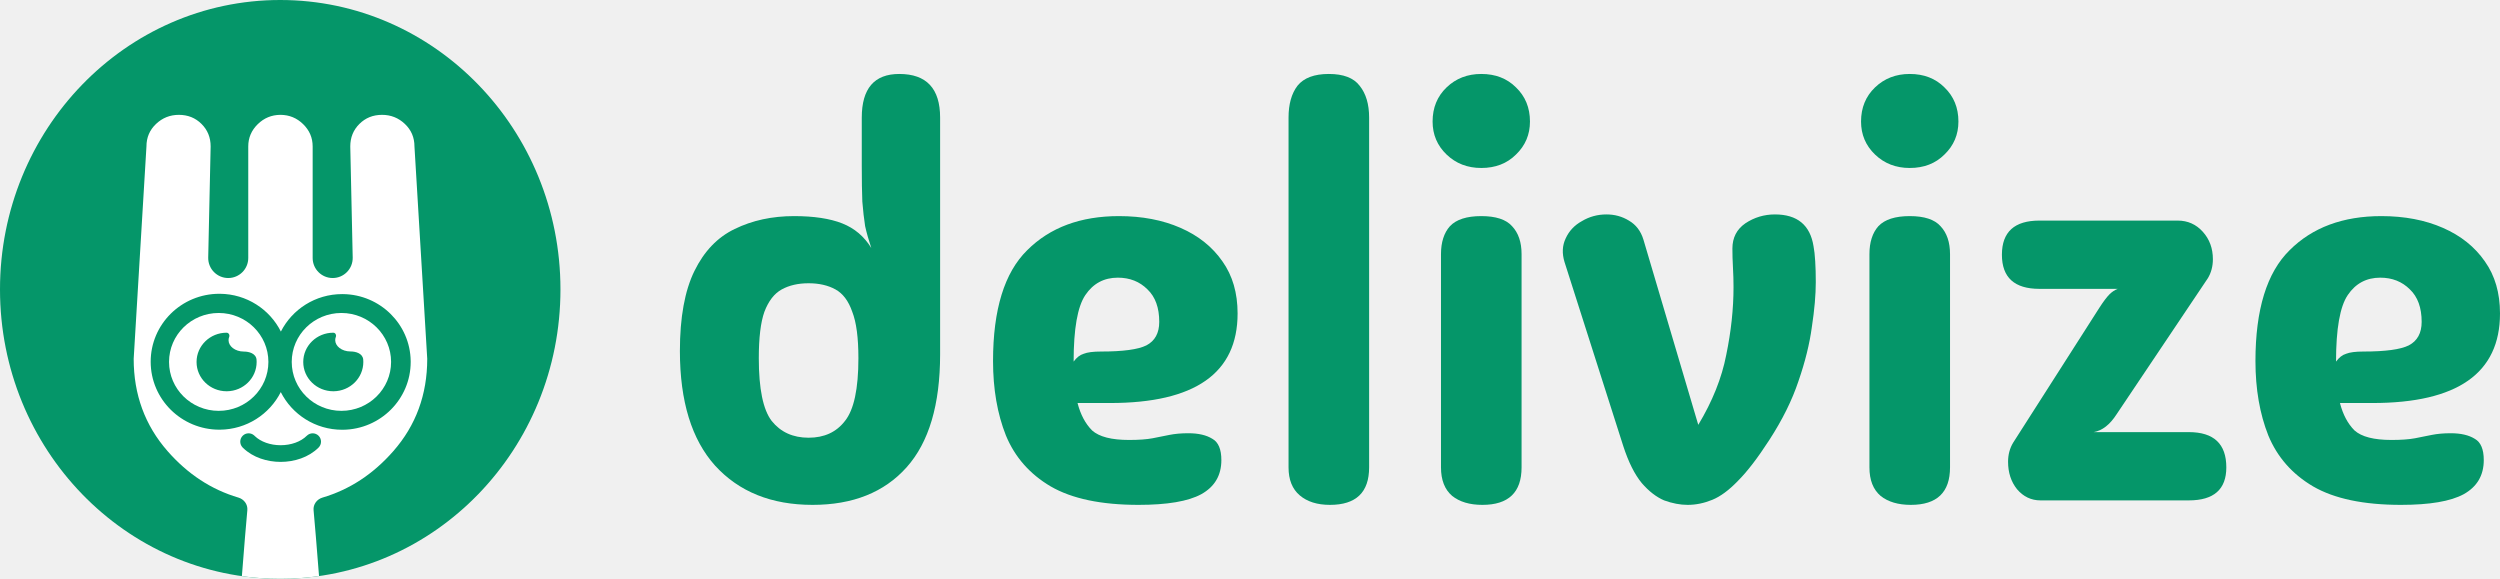
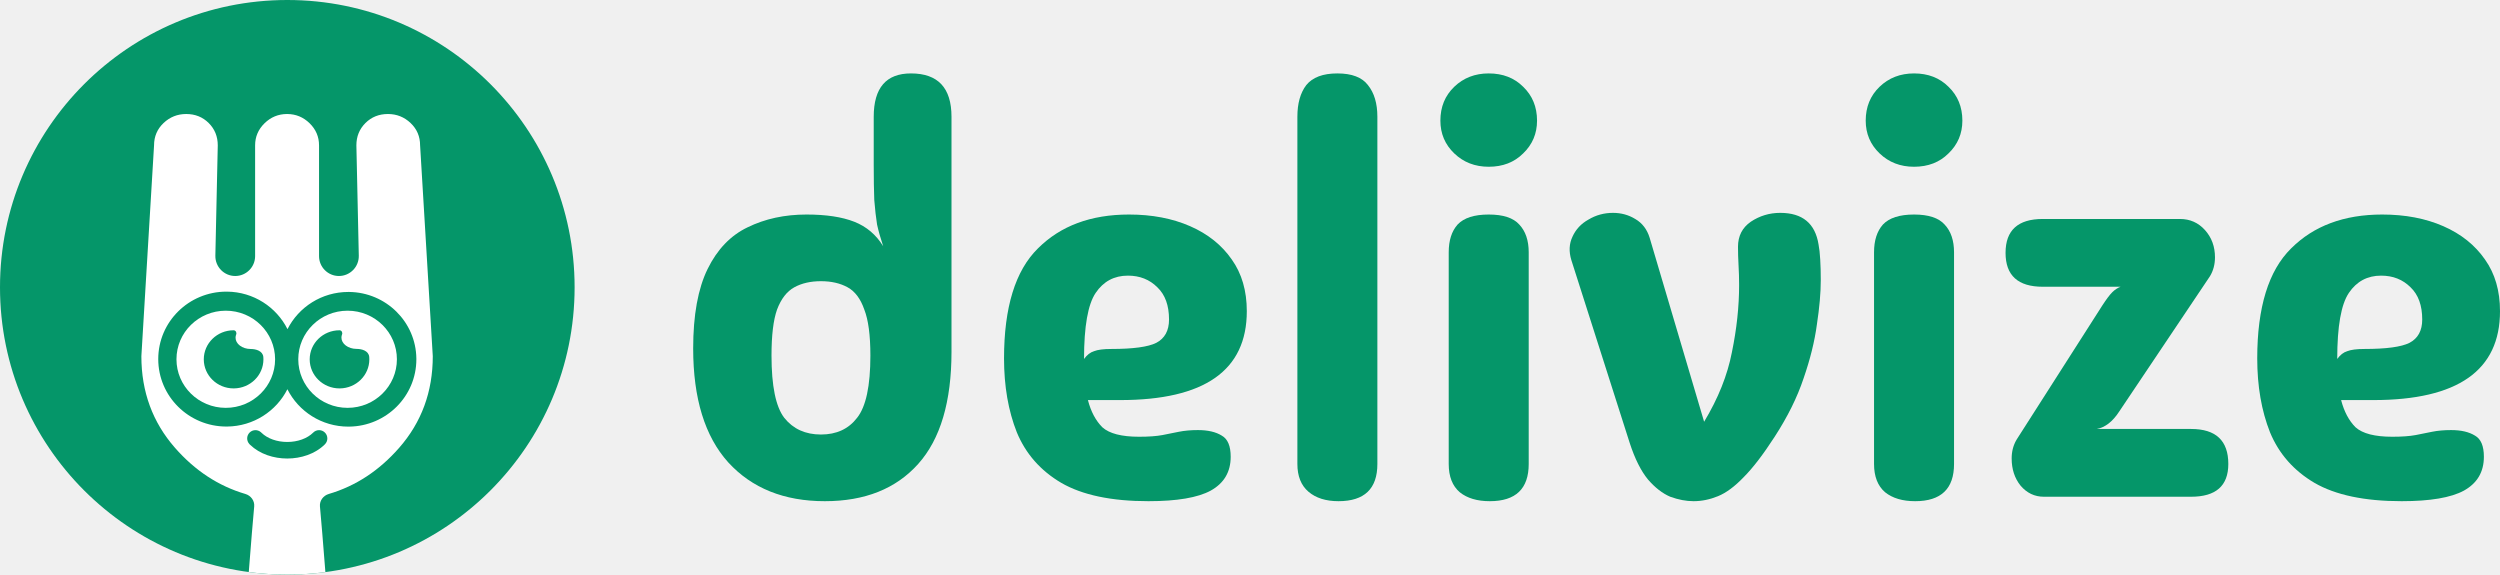
- <svg xmlns="http://www.w3.org/2000/svg" width="5442" height="1260" viewBox="0 0 5442 1260" fill="none">
-   <path d="M1220 630C1220 977.939 946.894 1260 610 1260C273.106 1260 0 977.939 0 630C0 282.061 273.106 0 610 0C946.894 0 1220 282.061 1220 630Z" fill="#059669" />
-   <path fill-rule="evenodd" clip-rule="evenodd" d="M476.097 681.293C535.889 681.293 584.237 729.051 584.237 787.812C584.237 846.572 535.889 894.33 476.097 894.33C416.304 894.33 367.956 846.572 367.956 787.812C367.956 729.051 416.304 681.293 476.097 681.293ZM493.255 724.228C457.205 724.228 427.865 752.701 427.864 787.964C427.864 823.227 457.204 851.702 493.255 851.702L494.099 851.697C529.762 851.257 558.644 822.951 558.644 787.964C558.644 786.257 558.574 784.565 558.438 782.892C557.892 776.144 553.661 771.667 548.351 768.981C543.105 766.328 536.599 765.282 530.706 765.282C521.348 765.282 512.969 762.387 506.982 757.822C500.998 753.26 497.512 747.135 497.512 740.565C497.512 738.147 497.98 735.808 498.861 733.59C499.659 731.582 499.498 729.342 498.576 727.559C497.631 725.73 495.774 724.228 493.255 724.228Z" fill="white" />
-   <path fill-rule="evenodd" clip-rule="evenodd" d="M743.184 681.293C802.976 681.293 851.324 729.051 851.324 787.812C851.324 846.572 802.976 894.33 743.184 894.33C683.391 894.33 635.043 846.572 635.043 787.812C635.043 729.051 683.391 681.293 743.184 681.293ZM725.495 724.228C689.445 724.228 660.105 752.701 660.104 787.964C660.104 823.227 689.445 851.702 725.495 851.702L726.338 851.697C762.001 851.257 790.884 822.952 790.884 787.964C790.884 786.161 790.806 784.374 790.655 782.608C790.079 775.869 785.838 771.407 780.525 768.732C775.277 766.09 768.777 765.052 762.889 765.052C753.531 765.052 745.151 762.157 739.165 757.593C733.181 753.03 729.694 746.906 729.694 740.336C729.694 737.932 730.158 735.606 731.029 733.399C731.809 731.426 731.642 729.23 730.729 727.484C729.823 725.75 728.078 724.319 725.725 724.231L725.495 724.228Z" fill="white" />
-   <path fill-rule="evenodd" clip-rule="evenodd" d="M610.739 250C629.805 250.11 646.185 256.862 659.879 270.245C673.685 283.743 680.589 299.898 680.589 318.709V561.599C680.589 585.681 700.106 605.204 724.181 605.204C748.628 605.204 768.294 585.095 767.76 560.646L762.474 318.709C762.474 299.274 769.097 282.962 782.342 269.777C795.588 256.593 812.027 250 831.659 250C850.867 250 867.425 256.592 881.333 269.777C895.239 282.962 902.194 299.274 902.194 318.709L930 781.071C930 858.936 905.416 925.91 856.249 981.996C812.338 1032.09 760.928 1065.8 702.019 1083.14C689.895 1086.71 681.455 1097.88 682.585 1110.47C685.057 1138.02 689.544 1189.66 694.466 1254.01C666.858 1257.96 638.66 1260 610 1260C581.682 1260 553.815 1258 526.522 1254.15C531.449 1189.73 535.941 1138.04 538.415 1110.47C539.545 1097.88 531.106 1086.71 518.982 1083.14C460.073 1065.8 408.662 1032.09 364.751 981.996C315.584 925.91 291 858.936 291 781.071L318.807 318.709C318.807 299.274 325.762 282.962 339.668 269.777C353.576 256.593 370.133 250 389.341 250C408.973 250 425.413 256.592 438.659 269.777C451.904 282.962 458.526 299.274 458.526 318.709L453.24 560.646C452.706 585.095 472.373 605.204 496.82 605.204C520.895 605.204 540.411 585.681 540.411 561.599V318.709C540.411 299.898 547.316 283.743 561.122 270.245C574.816 256.862 591.196 250.11 610.262 250H610.739ZM693.527 948.594C686.46 941.485 674.969 941.455 667.863 948.524C654.711 961.609 633.577 969.144 610.906 969.144C588.595 969.143 567.757 961.844 554.561 949.129L553.909 948.491L553.882 948.465L553.854 948.439L553.363 947.974L553.315 947.928L553.266 947.883L552.928 947.587C545.891 941.569 535.359 941.806 528.603 948.277L528.278 948.596C521.433 955.482 521.25 966.48 527.707 973.59L527.751 973.639L527.797 973.686L528.265 974.175L528.32 974.232L528.377 974.289L529.341 975.233L529.355 975.247L529.37 975.262C550.894 996.015 581.643 1005.45 610.906 1005.45C640.63 1005.45 671.895 995.714 693.457 974.261C700.561 967.192 700.594 955.701 693.527 948.594ZM477.457 639.5C394.997 639.5 328 705.643 328 787.418C328 869.193 394.997 935.336 477.457 935.336L478.885 935.329C536.801 934.792 586.87 901.644 611.2 853.505C635.622 902.121 686.307 935.5 744.838 935.5L746.764 935.488C828.177 934.468 894 868.836 894 787.846L893.987 785.936C892.962 705.826 827.536 641.216 746.764 640.203L744.838 640.191C686.48 640.191 635.92 673.375 611.416 721.758C587.167 673.388 536.974 640.047 478.889 639.507L477.457 639.5Z" fill="white" />
-   <path d="M1768.71 1099C1679.37 1099 1608.72 1070.58 1556.74 1013.73C1505.58 956.879 1480 873.636 1480 764C1480 690.909 1490.56 632.842 1511.67 589.8C1532.79 546.758 1562.02 516.303 1599.38 498.436C1637.55 479.758 1680.59 470.418 1728.51 470.418C1771.55 470.418 1806.47 475.697 1833.27 486.255C1860.07 496.812 1881.18 514.679 1896.61 539.855C1890.93 522.8 1886.46 506.964 1883.21 492.345C1880.78 476.915 1878.75 459.049 1877.12 438.745C1876.31 418.442 1875.9 392.455 1875.9 360.782V256.018C1875.9 192.673 1903.11 161 1957.52 161C2016.81 161 2046.45 192.673 2046.45 256.018V771.309C2046.45 880.946 2022.08 962.97 1973.36 1017.38C1924.63 1071.79 1856.41 1099 1768.71 1099ZM1760.18 952.818C1794.29 952.818 1820.68 940.636 1839.36 916.273C1858.85 891.909 1868.59 846.43 1868.59 779.836C1868.59 735.17 1864.13 701.467 1855.2 678.727C1847.07 655.176 1834.89 638.933 1818.65 630C1802.41 621.067 1782.92 616.6 1760.18 616.6C1737.44 616.6 1717.95 621.067 1701.71 630C1685.46 638.933 1672.88 655.176 1663.94 678.727C1655.82 701.467 1651.76 735.17 1651.76 779.836C1651.76 846.43 1661.1 891.909 1679.78 916.273C1699.27 940.636 1726.07 952.818 1760.18 952.818Z" fill="#059669" />
-   <path d="M2478.37 1099C2397.16 1099 2333.41 1085.6 2287.12 1058.8C2241.64 1032 2209.16 995.049 2189.67 947.945C2170.99 900.842 2161.65 846.836 2161.65 785.927C2161.65 673.855 2186.42 593.455 2235.96 544.727C2285.5 495.188 2352.09 470.418 2435.74 470.418C2486.09 470.418 2530.75 478.945 2569.74 496C2608.72 513.055 2639.17 537.418 2661.1 569.091C2683.02 599.952 2693.99 637.715 2693.99 682.382C2693.99 812.321 2601.41 877.291 2416.25 877.291H2345.59C2352.09 902.467 2362.65 922.364 2377.27 936.982C2392.7 950.788 2419.49 957.691 2457.66 957.691C2478.78 957.691 2495.83 956.473 2508.83 954.036C2521.82 951.6 2534 949.164 2545.37 946.727C2557.55 944.291 2571.36 943.073 2586.79 943.073C2608.72 943.073 2626.18 947.133 2639.17 955.255C2652.16 962.564 2658.66 977.994 2658.66 1001.55C2658.66 1034.84 2644.04 1059.61 2614.81 1075.85C2586.38 1091.28 2540.91 1099 2478.37 1099ZM2337.07 787.145C2343.56 778.212 2350.87 772.527 2358.99 770.091C2367.11 766.842 2379.7 765.218 2396.76 765.218C2444.67 765.218 2477.56 760.752 2495.43 751.818C2514.11 742.073 2523.45 725.018 2523.45 700.655C2523.45 669.794 2514.92 646.242 2497.86 630C2480.81 612.945 2459.29 604.418 2433.3 604.418C2403.25 604.418 2379.7 617.006 2362.65 642.182C2345.59 667.358 2337.07 715.679 2337.07 787.145Z" fill="#059669" />
-   <path d="M2980.31 1017.38C2980.31 1071.79 2951.89 1099 2895.04 1099C2867.43 1099 2845.5 1092.1 2829.26 1078.29C2813.02 1064.48 2804.9 1044.18 2804.9 1017.38V256.018C2804.9 226.782 2811.4 203.636 2824.39 186.582C2838.2 169.527 2860.93 161 2892.61 161C2924.28 161 2946.61 169.527 2959.61 186.582C2973.41 203.636 2980.31 226.782 2980.31 256.018V1017.38Z" fill="#059669" />
-   <path d="M3224.45 365.655C3194.4 365.655 3169.23 355.909 3148.93 336.418C3128.62 316.927 3118.47 292.97 3118.47 264.545C3118.47 234.497 3128.62 209.727 3148.93 190.236C3169.23 170.745 3194.4 161 3224.45 161C3255.31 161 3280.49 170.745 3299.98 190.236C3320.28 209.727 3330.43 234.497 3330.43 264.545C3330.43 292.97 3320.28 316.927 3299.98 336.418C3280.49 355.909 3255.31 365.655 3224.45 365.655ZM3312.16 1017.38C3312.16 1071.79 3283.74 1099 3226.89 1099C3199.28 1099 3177.35 1092.5 3161.11 1079.51C3144.87 1065.7 3136.74 1044.99 3136.74 1017.38V553.255C3136.74 527.267 3143.24 506.964 3156.23 492.345C3170.04 477.727 3192.78 470.418 3224.45 470.418C3256.12 470.418 3278.46 477.727 3291.45 492.345C3305.26 506.964 3312.16 527.267 3312.16 553.255V1017.38Z" fill="#059669" />
-   <path d="M3673.64 1099C3657.4 1099 3640.34 1095.75 3622.48 1089.25C3605.42 1081.95 3589.18 1069.36 3573.75 1051.49C3558.32 1032.81 3544.92 1006.01 3533.55 971.091L3405.64 570.309C3399.96 551.63 3400.77 534.576 3408.08 519.145C3415.39 502.903 3427.17 490.315 3443.41 481.382C3459.65 471.636 3477.52 466.764 3497.01 466.764C3514.87 466.764 3531.12 471.23 3545.73 480.164C3561.16 489.097 3571.72 502.903 3577.41 521.582L3696.79 924.8C3727.65 873.636 3747.95 822.879 3757.69 772.527C3768.25 721.364 3773.53 672.23 3773.53 625.127C3773.53 610.509 3773.12 596.297 3772.31 582.491C3771.5 567.873 3771.09 554.067 3771.09 541.073C3771.09 517.521 3780.43 499.248 3799.11 486.255C3818.6 473.261 3840.12 466.764 3863.68 466.764C3912.4 466.764 3940.42 489.909 3947.73 536.2C3949.35 544.321 3950.57 555.285 3951.38 569.091C3952.2 582.085 3952.6 597.109 3952.6 614.164C3952.6 641.776 3949.76 674.261 3944.07 711.618C3939.2 748.164 3929.46 787.552 3914.84 829.782C3901.03 871.2 3879.92 913.836 3851.49 957.691C3826.32 996.673 3803.58 1026.32 3783.28 1046.62C3763.79 1066.92 3745.11 1080.73 3727.24 1088.04C3709.37 1095.35 3691.51 1099 3673.64 1099Z" fill="#059669" />
-   <path d="M4157.11 365.655C4127.06 365.655 4101.89 355.909 4081.58 336.418C4061.28 316.927 4051.13 292.97 4051.13 264.545C4051.13 234.497 4061.28 209.727 4081.58 190.236C4101.89 170.745 4127.06 161 4157.11 161C4187.97 161 4213.15 170.745 4232.64 190.236C4252.94 209.727 4263.09 234.497 4263.09 264.545C4263.09 292.97 4252.94 316.927 4232.64 336.418C4213.15 355.909 4187.97 365.655 4157.11 365.655ZM4244.82 1017.38C4244.82 1071.79 4216.39 1099 4159.55 1099C4131.94 1099 4110.01 1092.5 4093.77 1079.51C4077.52 1065.7 4069.4 1044.99 4069.4 1017.38V553.255C4069.4 527.267 4075.9 506.964 4088.89 492.345C4102.7 477.727 4125.44 470.418 4157.11 470.418C4188.78 470.418 4211.12 477.727 4224.11 492.345C4237.92 506.964 4244.82 527.267 4244.82 553.255V1017.38Z" fill="#059669" />
-   <path d="M4441.82 1089.25C4421.52 1089.25 4404.46 1081.13 4390.66 1064.89C4377.66 1048.65 4371.17 1028.75 4371.17 1005.2C4371.17 989.77 4374.82 975.964 4382.13 963.782L4569.73 670.2C4578.66 656.394 4585.97 646.648 4591.65 640.964C4597.34 635.279 4603.43 631.218 4609.93 628.782H4439.38C4384.97 628.782 4357.77 604.012 4357.77 554.473C4357.77 504.933 4384.97 480.164 4439.38 480.164H4740.27C4762.2 480.164 4780.47 488.285 4795.09 504.527C4809.7 520.77 4817.01 540.667 4817.01 564.218C4817.01 579.648 4813.36 593.455 4806.05 605.636L4607.49 901.655C4592.87 924.394 4576.22 937.388 4557.54 940.636H4764.63C4819.04 940.636 4846.25 966.218 4846.25 1017.38C4846.25 1065.3 4819.04 1089.25 4764.63 1089.25H4441.82Z" fill="#059669" />
-   <path d="M5226.38 1099C5145.17 1099 5081.42 1085.6 5035.13 1058.8C4989.65 1032 4957.17 995.049 4937.68 947.945C4919 900.842 4909.66 846.836 4909.66 785.927C4909.66 673.855 4934.43 593.455 4983.97 544.727C5033.51 495.188 5100.1 470.418 5183.75 470.418C5234.1 470.418 5278.77 478.945 5317.75 496C5356.73 513.055 5387.18 537.418 5409.11 569.091C5431.04 599.952 5442 637.715 5442 682.382C5442 812.321 5349.42 877.291 5164.26 877.291H5093.6C5100.1 902.467 5110.66 922.364 5125.28 936.982C5140.71 950.788 5167.51 957.691 5205.68 957.691C5226.79 957.691 5243.85 956.473 5256.84 954.036C5269.83 951.6 5282.01 949.164 5293.38 946.727C5305.57 944.291 5319.37 943.073 5334.8 943.073C5356.73 943.073 5374.19 947.133 5387.18 955.255C5400.18 962.564 5406.67 977.994 5406.67 1001.55C5406.67 1034.84 5392.06 1059.61 5362.82 1075.85C5334.4 1091.28 5288.92 1099 5226.38 1099ZM5085.08 787.145C5091.57 778.212 5098.88 772.527 5107 770.091C5115.13 766.842 5127.71 765.218 5144.77 765.218C5192.68 765.218 5225.57 760.752 5243.44 751.818C5262.12 742.073 5271.46 725.018 5271.46 700.655C5271.46 669.794 5262.93 646.242 5245.88 630C5228.82 612.945 5207.3 604.418 5181.31 604.418C5151.26 604.418 5127.71 617.006 5110.66 642.182C5093.6 667.358 5085.08 715.679 5085.08 787.145Z" fill="#059669" />
+ <svg xmlns="http://www.w3.org/2000/svg" width="5482" height="1260" viewBox="0 0 5482 1260" fill="none">
+   <path d="M1260 630C1260 977.939 977.939 1260 630 1260C282.061 1260 0 977.939 0 630C0 282.061 282.061 0 630 0C977.939 0 1260 282.061 1260 630Z" fill="#059669" />
+   <path fill-rule="evenodd" clip-rule="evenodd" d="M495.097 681.293C554.889 681.293 603.237 729.051 603.237 787.812C603.237 846.572 554.889 894.33 495.097 894.33C435.304 894.33 386.956 846.572 386.956 787.812C386.956 729.051 435.304 681.293 495.097 681.293ZM512.255 724.228C476.205 724.228 446.865 752.701 446.864 787.964C446.864 823.227 476.204 851.702 512.255 851.702L513.099 851.697C548.762 851.257 577.644 822.951 577.644 787.964C577.644 786.257 577.574 784.565 577.438 782.892C576.892 776.144 572.661 771.667 567.351 768.981C562.105 766.328 555.599 765.282 549.706 765.282C540.348 765.282 531.969 762.387 525.982 757.822C519.998 753.26 516.512 747.135 516.512 740.565C516.512 738.147 516.98 735.808 517.861 733.59C518.659 731.582 518.498 729.342 517.576 727.559C516.631 725.73 514.774 724.228 512.255 724.228Z" fill="white" />
+   <path fill-rule="evenodd" clip-rule="evenodd" d="M762.184 681.293C821.976 681.293 870.324 729.051 870.324 787.812C870.324 846.572 821.976 894.33 762.184 894.33C702.391 894.33 654.043 846.572 654.043 787.812C654.043 729.051 702.391 681.293 762.184 681.293ZM744.495 724.228C708.445 724.228 679.105 752.701 679.104 787.964C679.104 823.227 708.445 851.702 744.495 851.702L745.338 851.697C781.001 851.257 809.884 822.952 809.884 787.964C809.884 786.161 809.806 784.374 809.655 782.608C809.079 775.869 804.838 771.407 799.525 768.732C794.277 766.09 787.777 765.052 781.889 765.052C772.531 765.052 764.151 762.157 758.165 757.593C752.181 753.03 748.694 746.906 748.694 740.336C748.694 737.932 749.158 735.606 750.029 733.399C750.809 731.426 750.642 729.23 749.729 727.484C748.823 725.75 747.078 724.319 744.725 724.231L744.495 724.228Z" fill="white" />
+   <path fill-rule="evenodd" clip-rule="evenodd" d="M629.739 250C648.805 250.11 665.185 256.862 678.879 270.245C692.685 283.743 699.589 299.898 699.589 318.709V561.599C699.589 585.681 719.106 605.204 743.181 605.204C767.628 605.204 787.294 585.095 786.76 560.646L781.474 318.709C781.474 299.274 788.097 282.962 801.342 269.777C814.588 256.593 831.027 250 850.659 250C869.867 250 886.425 256.592 900.333 269.777C914.239 282.962 921.194 299.274 921.194 318.709L949 781.071C949 858.936 924.416 925.91 875.249 981.996C831.338 1032.09 779.928 1065.8 721.019 1083.14C708.895 1086.71 700.455 1097.88 701.585 1110.47C704.063 1138.09 708.567 1189.93 713.504 1254.51C686.183 1258.13 658.31 1260 630 1260C601.348 1260 573.143 1258.09 545.505 1254.38C550.438 1189.86 554.938 1138.07 557.415 1110.47C558.545 1097.88 550.106 1086.71 537.982 1083.14C479.073 1065.8 427.662 1032.09 383.751 981.996C334.584 925.91 310 858.936 310 781.071L337.807 318.709C337.807 299.274 344.762 282.962 358.668 269.777C372.576 256.593 389.133 250 408.341 250C427.973 250 444.413 256.592 457.659 269.777C470.904 282.962 477.526 299.274 477.526 318.709L472.24 560.646C471.706 585.095 491.373 605.204 515.82 605.204C539.895 605.204 559.411 585.681 559.411 561.599V318.709C559.411 299.898 566.316 283.743 580.122 270.245C593.816 256.862 610.196 250.11 629.262 250H629.739ZM712.527 948.594C705.46 941.485 693.969 941.455 686.863 948.524C673.711 961.609 652.577 969.144 629.906 969.144C607.595 969.143 586.757 961.844 573.561 949.129L572.909 948.491L572.882 948.465L572.854 948.439L572.363 947.974L572.315 947.928L572.266 947.883L571.928 947.587C564.891 941.569 554.359 941.806 547.603 948.277L547.278 948.596C540.433 955.482 540.25 966.48 546.707 973.59L546.751 973.639L546.797 973.686L547.265 974.175L547.32 974.232L547.377 974.289L548.341 975.233L548.355 975.247L548.37 975.262C569.894 996.015 600.643 1005.45 629.906 1005.45C659.63 1005.45 690.895 995.714 712.457 974.261C719.561 967.192 719.594 955.701 712.527 948.594ZM496.457 639.5C413.997 639.5 347 705.643 347 787.418C347 869.193 413.997 935.336 496.457 935.336L497.885 935.329C555.801 934.792 605.87 901.644 630.2 853.505C654.622 902.121 705.307 935.5 763.838 935.5L765.764 935.488C847.177 934.468 913 868.836 913 787.846L912.987 785.936C911.962 705.826 846.536 641.216 765.764 640.203L763.838 640.191C705.48 640.191 654.92 673.375 630.416 721.758C606.167 673.388 555.974 640.047 497.889 639.507L496.457 639.5Z" fill="white" />
+   <path d="M1808.71 1099C1719.37 1099 1648.72 1070.58 1596.74 1013.73C1545.58 956.879 1520 873.636 1520 764C1520 690.909 1530.56 632.842 1551.67 589.8C1572.79 546.758 1602.02 516.303 1639.38 498.436C1677.55 479.758 1720.59 470.418 1768.51 470.418C1811.55 470.418 1846.47 475.697 1873.27 486.255C1900.07 496.812 1921.18 514.679 1936.61 539.855C1930.93 522.8 1926.46 506.964 1923.21 492.345C1920.78 476.915 1918.75 459.049 1917.12 438.745C1916.31 418.442 1915.9 392.455 1915.9 360.782V256.018C1915.9 192.673 1943.11 161 1997.52 161C2056.81 161 2086.45 192.673 2086.45 256.018V771.309C2086.45 880.946 2062.08 962.97 2013.36 1017.38C1964.63 1071.79 1896.41 1099 1808.71 1099ZM1800.18 952.818C1834.29 952.818 1860.68 940.636 1879.36 916.273C1898.85 891.909 1908.59 846.43 1908.59 779.836C1908.59 735.17 1904.13 701.467 1895.2 678.727C1887.07 655.176 1874.89 638.933 1858.65 630C1842.41 621.067 1822.92 616.6 1800.18 616.6C1777.44 616.6 1757.95 621.067 1741.71 630C1725.46 638.933 1712.88 655.176 1703.94 678.727C1695.82 701.467 1691.76 735.17 1691.76 779.836C1691.76 846.43 1701.1 891.909 1719.78 916.273C1739.27 940.636 1766.07 952.818 1800.18 952.818Z" fill="#059669" />
+   <path d="M2518.37 1099C2437.16 1099 2373.41 1085.6 2327.12 1058.8C2281.64 1032 2249.16 995.049 2229.67 947.945C2210.99 900.842 2201.65 846.836 2201.65 785.927C2201.65 673.855 2226.42 593.455 2275.96 544.727C2325.5 495.188 2392.09 470.418 2475.74 470.418C2526.09 470.418 2570.75 478.945 2609.74 496C2648.72 513.055 2679.17 537.418 2701.1 569.091C2723.02 599.952 2733.99 637.715 2733.99 682.382C2733.99 812.321 2641.41 877.291 2456.25 877.291H2385.59C2392.09 902.467 2402.65 922.364 2417.27 936.982C2432.7 950.788 2459.49 957.691 2497.66 957.691C2518.78 957.691 2535.83 956.473 2548.83 954.036C2561.82 951.6 2574 949.164 2585.37 946.727C2597.55 944.291 2611.36 943.073 2626.79 943.073C2648.72 943.073 2666.18 947.133 2679.17 955.255C2692.16 962.564 2698.66 977.994 2698.66 1001.55C2698.66 1034.84 2684.04 1059.61 2654.81 1075.85C2626.38 1091.28 2580.91 1099 2518.37 1099ZM2377.07 787.145C2383.56 778.212 2390.87 772.527 2398.99 770.091C2407.11 766.842 2419.7 765.218 2436.76 765.218C2484.67 765.218 2517.56 760.752 2535.43 751.818C2554.11 742.073 2563.45 725.018 2563.45 700.655C2563.45 669.794 2554.92 646.242 2537.86 630C2520.81 612.945 2499.29 604.418 2473.3 604.418C2443.25 604.418 2419.7 617.006 2402.65 642.182C2385.59 667.358 2377.07 715.679 2377.07 787.145Z" fill="#059669" />
+   <path d="M3020.31 1017.38C3020.31 1071.79 2991.89 1099 2935.04 1099C2907.43 1099 2885.5 1092.1 2869.26 1078.29C2853.02 1064.48 2844.9 1044.18 2844.9 1017.38V256.018C2844.9 226.782 2851.4 203.636 2864.39 186.582C2878.2 169.527 2900.93 161 2932.61 161C2964.28 161 2986.61 169.527 2999.61 186.582C3013.41 203.636 3020.31 226.782 3020.31 256.018V1017.38Z" fill="#059669" />
+   <path d="M3264.45 365.655C3234.4 365.655 3209.23 355.909 3188.93 336.418C3168.62 316.927 3158.47 292.97 3158.47 264.545C3158.47 234.497 3168.62 209.727 3188.93 190.236C3209.23 170.745 3234.4 161 3264.45 161C3295.31 161 3320.49 170.745 3339.98 190.236C3360.28 209.727 3370.43 234.497 3370.43 264.545C3370.43 292.97 3360.28 316.927 3339.98 336.418C3320.49 355.909 3295.31 365.655 3264.45 365.655ZM3352.16 1017.38C3352.16 1071.79 3323.74 1099 3266.89 1099C3239.28 1099 3217.35 1092.5 3201.11 1079.51C3184.87 1065.7 3176.74 1044.99 3176.74 1017.38V553.255C3176.74 527.267 3183.24 506.964 3196.23 492.345C3210.04 477.727 3232.78 470.418 3264.45 470.418C3296.12 470.418 3318.46 477.727 3331.45 492.345C3345.26 506.964 3352.16 527.267 3352.16 553.255V1017.38Z" fill="#059669" />
+   <path d="M3713.64 1099C3697.4 1099 3680.34 1095.75 3662.48 1089.25C3645.42 1081.95 3629.18 1069.36 3613.75 1051.49C3598.32 1032.81 3584.92 1006.01 3573.55 971.091L3445.64 570.309C3439.96 551.63 3440.77 534.576 3448.08 519.145C3455.39 502.903 3467.17 490.315 3483.41 481.382C3499.65 471.636 3517.52 466.764 3537.01 466.764C3554.87 466.764 3571.12 471.23 3585.73 480.164C3601.16 489.097 3611.72 502.903 3617.41 521.582L3736.79 924.8C3767.65 873.636 3787.95 822.879 3797.69 772.527C3808.25 721.364 3813.53 672.23 3813.53 625.127C3813.53 610.509 3813.12 596.297 3812.31 582.491C3811.5 567.873 3811.09 554.067 3811.09 541.073C3811.09 517.521 3820.43 499.248 3839.11 486.255C3858.6 473.261 3880.12 466.764 3903.68 466.764C3952.4 466.764 3980.42 489.909 3987.73 536.2C3989.35 544.321 3990.57 555.285 3991.38 569.091C3992.2 582.085 3992.6 597.109 3992.6 614.164C3992.6 641.776 3989.76 674.261 3984.07 711.618C3979.2 748.164 3969.46 787.552 3954.84 829.782C3941.03 871.2 3919.92 913.836 3891.49 957.691C3866.32 996.673 3843.58 1026.32 3823.28 1046.62C3803.79 1066.92 3785.11 1080.73 3767.24 1088.04C3749.37 1095.35 3731.51 1099 3713.64 1099Z" fill="#059669" />
+   <path d="M4197.11 365.655C4167.06 365.655 4141.89 355.909 4121.58 336.418C4101.28 316.927 4091.13 292.97 4091.13 264.545C4091.13 234.497 4101.28 209.727 4121.58 190.236C4141.89 170.745 4167.06 161 4197.11 161C4227.97 161 4253.15 170.745 4272.64 190.236C4292.94 209.727 4303.09 234.497 4303.09 264.545C4303.09 292.97 4292.94 316.927 4272.64 336.418C4253.15 355.909 4227.97 365.655 4197.11 365.655ZM4284.82 1017.38C4284.82 1071.79 4256.39 1099 4199.55 1099C4171.94 1099 4150.01 1092.5 4133.77 1079.51C4117.52 1065.7 4109.4 1044.99 4109.4 1017.38V553.255C4109.4 527.267 4115.9 506.964 4128.89 492.345C4142.7 477.727 4165.44 470.418 4197.11 470.418C4228.78 470.418 4251.12 477.727 4264.11 492.345C4277.92 506.964 4284.82 527.267 4284.82 553.255V1017.38Z" fill="#059669" />
+   <path d="M4481.82 1089.25C4461.52 1089.25 4444.46 1081.13 4430.66 1064.89C4417.66 1048.65 4411.17 1028.75 4411.17 1005.2C4411.17 989.77 4414.82 975.964 4422.13 963.782L4609.73 670.2C4618.66 656.394 4625.97 646.648 4631.65 640.964C4637.34 635.279 4643.43 631.218 4649.93 628.782H4479.38C4424.97 628.782 4397.77 604.012 4397.77 554.473C4397.77 504.933 4424.97 480.164 4479.38 480.164H4780.27C4802.2 480.164 4820.47 488.285 4835.09 504.527C4849.7 520.77 4857.01 540.667 4857.01 564.218C4857.01 579.648 4853.36 593.455 4846.05 605.636L4647.49 901.655C4632.87 924.394 4616.22 937.388 4597.54 940.636H4804.63C4859.04 940.636 4886.25 966.218 4886.25 1017.38C4886.25 1065.3 4859.04 1089.25 4804.63 1089.25H4481.82Z" fill="#059669" />
+   <path d="M5266.38 1099C5185.17 1099 5121.42 1085.6 5075.13 1058.8C5029.65 1032 4997.17 995.049 4977.68 947.945C4959 900.842 4949.66 846.836 4949.66 785.927C4949.66 673.855 4974.43 593.455 5023.97 544.727C5073.51 495.188 5140.1 470.418 5223.75 470.418C5274.1 470.418 5318.77 478.945 5357.75 496C5396.73 513.055 5427.18 537.418 5449.11 569.091C5471.04 599.952 5482 637.715 5482 682.382C5482 812.321 5389.42 877.291 5204.26 877.291H5133.6C5140.1 902.467 5150.66 922.364 5165.28 936.982C5180.71 950.788 5207.51 957.691 5245.68 957.691C5266.79 957.691 5283.85 956.473 5296.84 954.036C5309.83 951.6 5322.01 949.164 5333.38 946.727C5345.57 944.291 5359.37 943.073 5374.8 943.073C5396.73 943.073 5414.19 947.133 5427.18 955.255C5440.18 962.564 5446.67 977.994 5446.67 1001.55C5446.67 1034.84 5432.06 1059.61 5402.82 1075.85C5374.4 1091.28 5328.92 1099 5266.38 1099ZM5125.08 787.145C5131.57 778.212 5138.88 772.527 5147 770.091C5155.13 766.842 5167.71 765.218 5184.77 765.218C5232.68 765.218 5265.57 760.752 5283.44 751.818C5302.12 742.073 5311.46 725.018 5311.46 700.655C5311.46 669.794 5302.93 646.242 5285.88 630C5268.82 612.945 5247.3 604.418 5221.31 604.418C5191.26 604.418 5167.71 617.006 5150.66 642.182C5133.6 667.358 5125.08 715.679 5125.08 787.145Z" fill="#059669" />
</svg>
